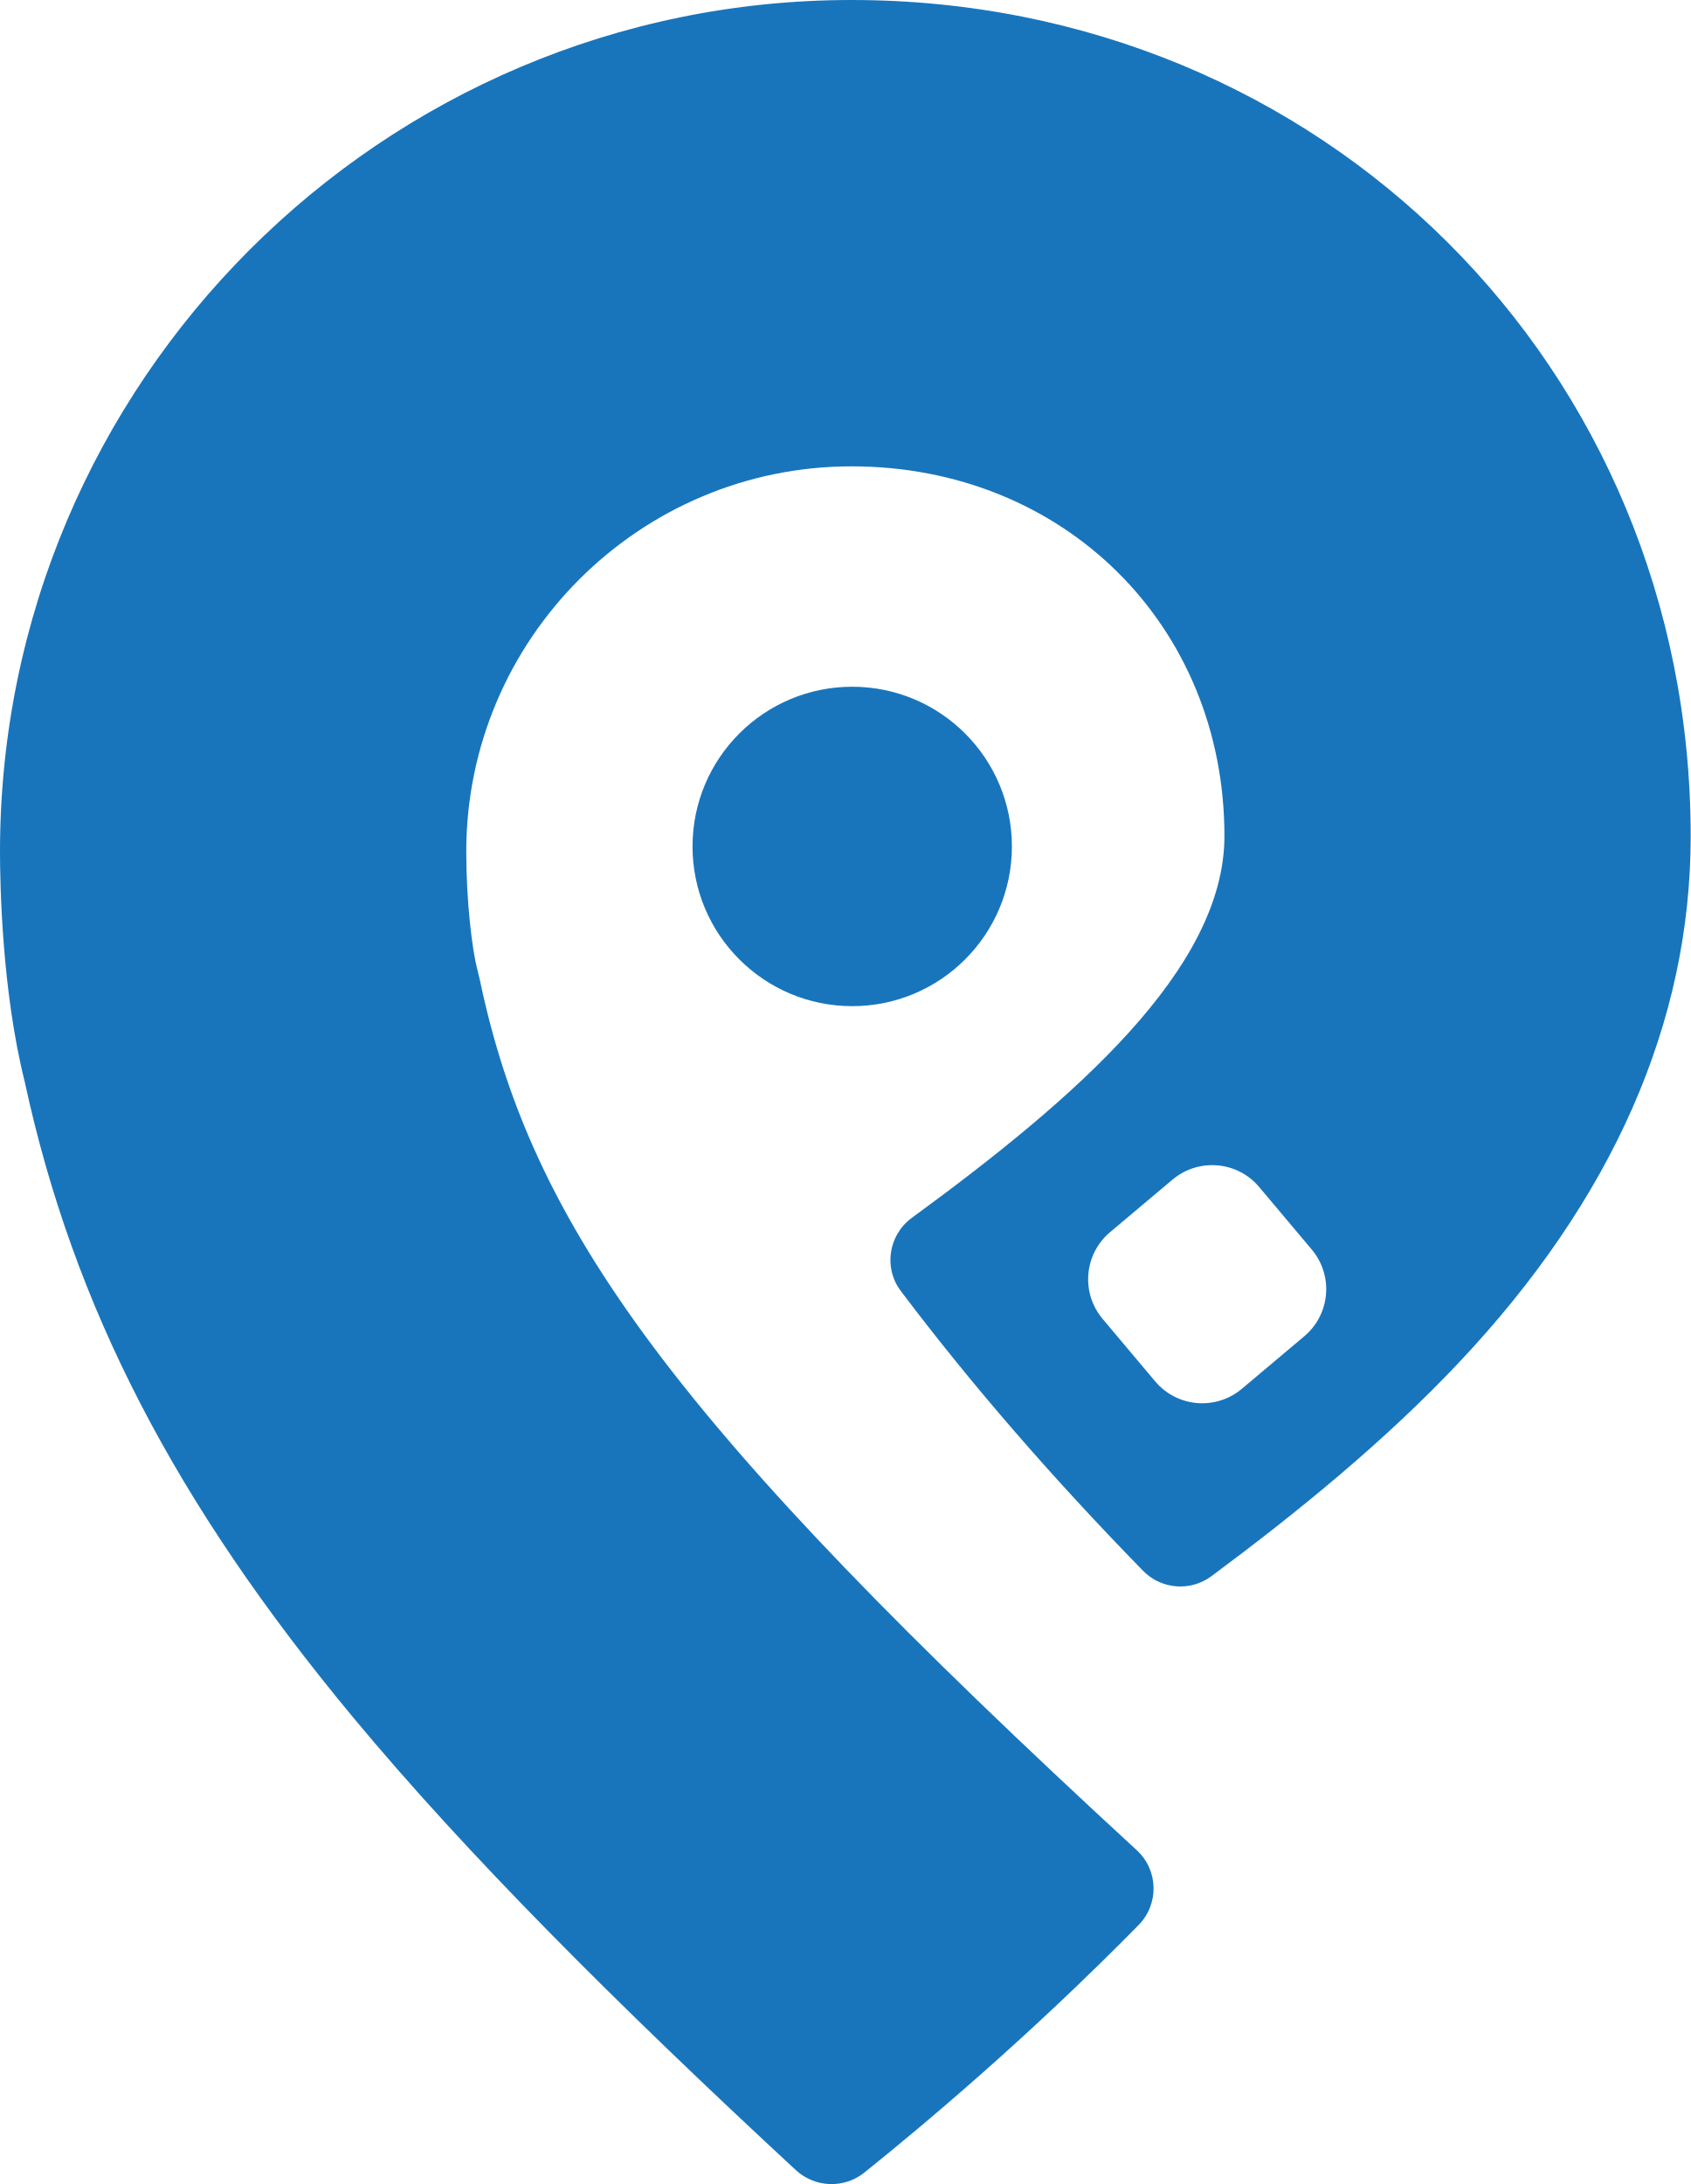
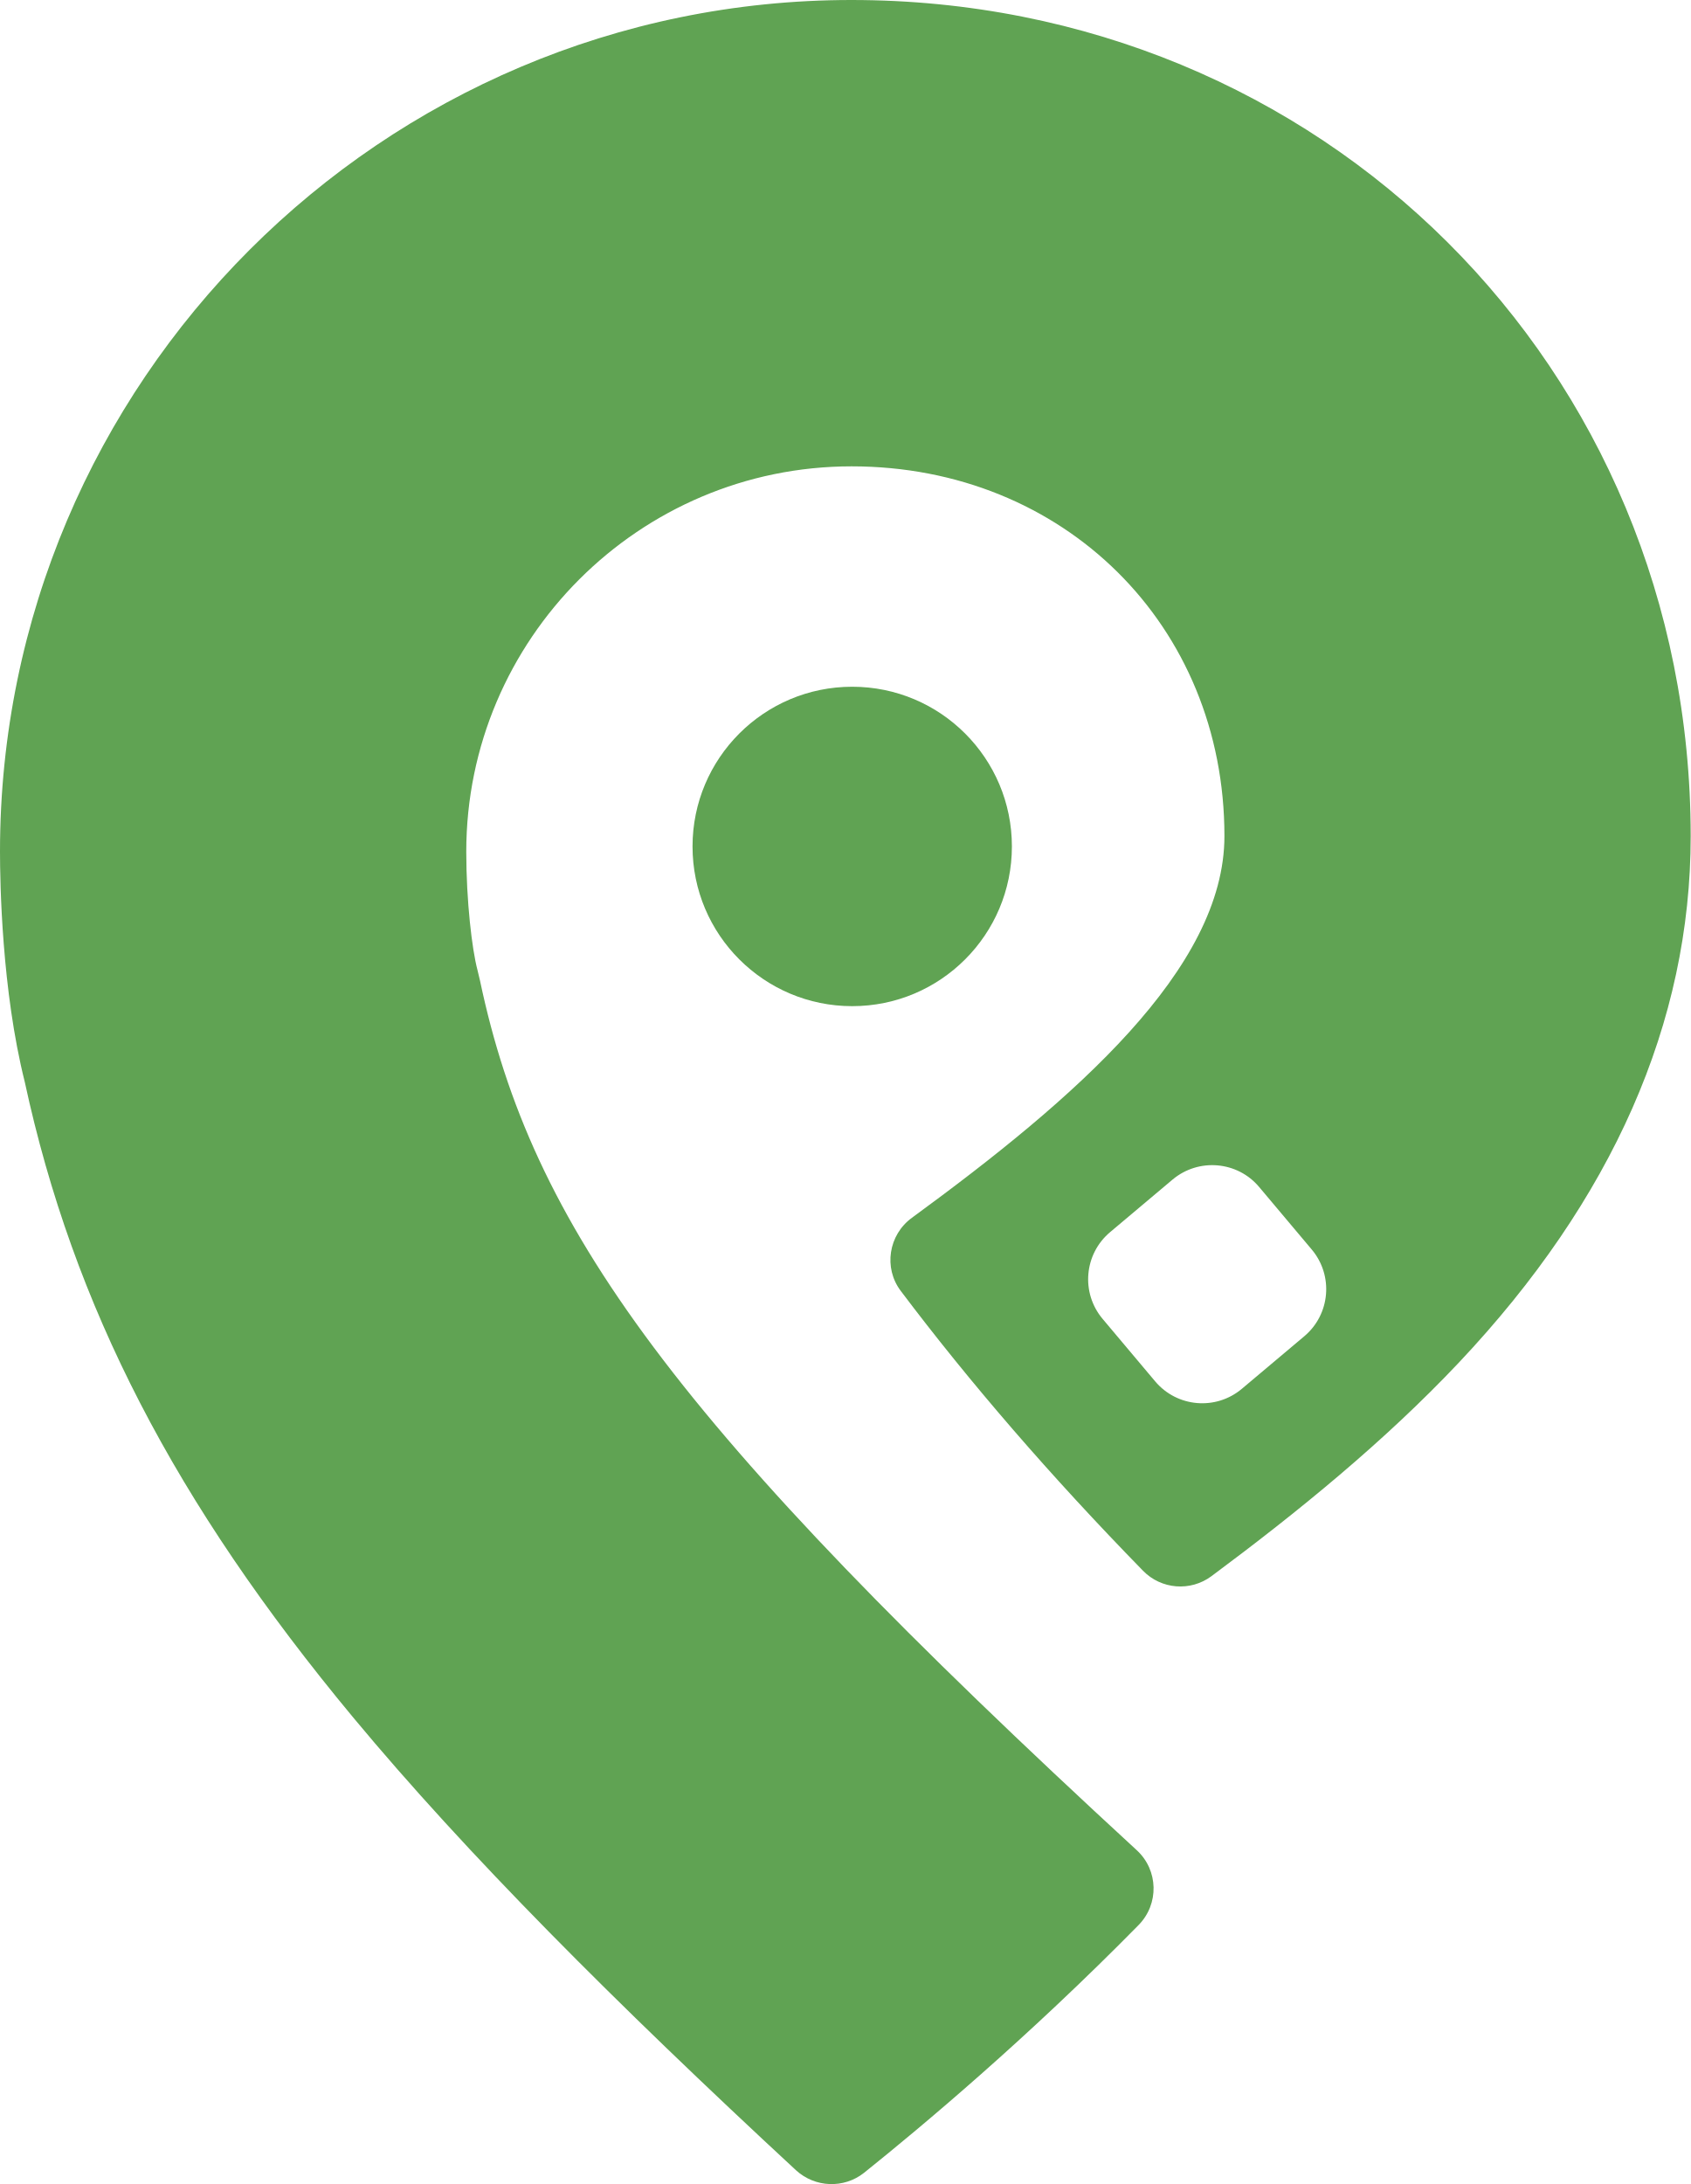
<svg xmlns="http://www.w3.org/2000/svg" id="Layer_2" viewBox="0 0 105.87 136.75">
  <defs>
-     <style>.cls-1{fill:#1875bc;}</style>
+     <style>.cls-1{fill:#60a353;}</style>
  </defs>
  <g id="logo">
    <circle class="cls-1" cx="53.37" cy="53" r="10" />
    <path class="cls-1" d="M53.32,0C23.93,0,0,23.92,0,53.32c0,1.95,.11,8.68,1.55,14.42,3.04,14.06,9.39,26.34,20.57,39.8,7.1,8.54,16.38,17.84,27.73,28.35,1.19,1.09,3,1.16,4.26,.16,3.58-2.87,10.24-8.44,17.19-15.51,1.3-1.32,1.25-3.44-.11-4.69-29.07-26.75-37.88-39.05-41.13-54.45l-.16-.67c-.34-1.28-.7-4.31-.7-7.4,0-13.3,10.83-24.13,24.13-24.13s23.35,9.96,23.35,23.15c0,8.32-9.38,16.45-19.57,23.9-1.47,1.07-1.79,3.14-.7,4.58,4.31,5.72,9.37,11.58,15.17,17.52,1.14,1.17,2.97,1.32,4.29,.34,5.41-4.02,10.83-8.43,15.49-13.37,9.63-10.21,14.52-21.31,14.52-32.97C105.87,22.99,82.79,0,53.32,0Zm28.36,83.67l-3.91,3.29c-1.63,1.37-4.06,1.16-5.43-.47l-3.29-3.91c-1.37-1.63-1.16-4.06,.47-5.43l3.91-3.29c1.63-1.37,4.07-1.16,5.43,.47l3.29,3.91c1.37,1.63,1.16,4.06-.47,5.43Z" />
  </g>
</svg>
